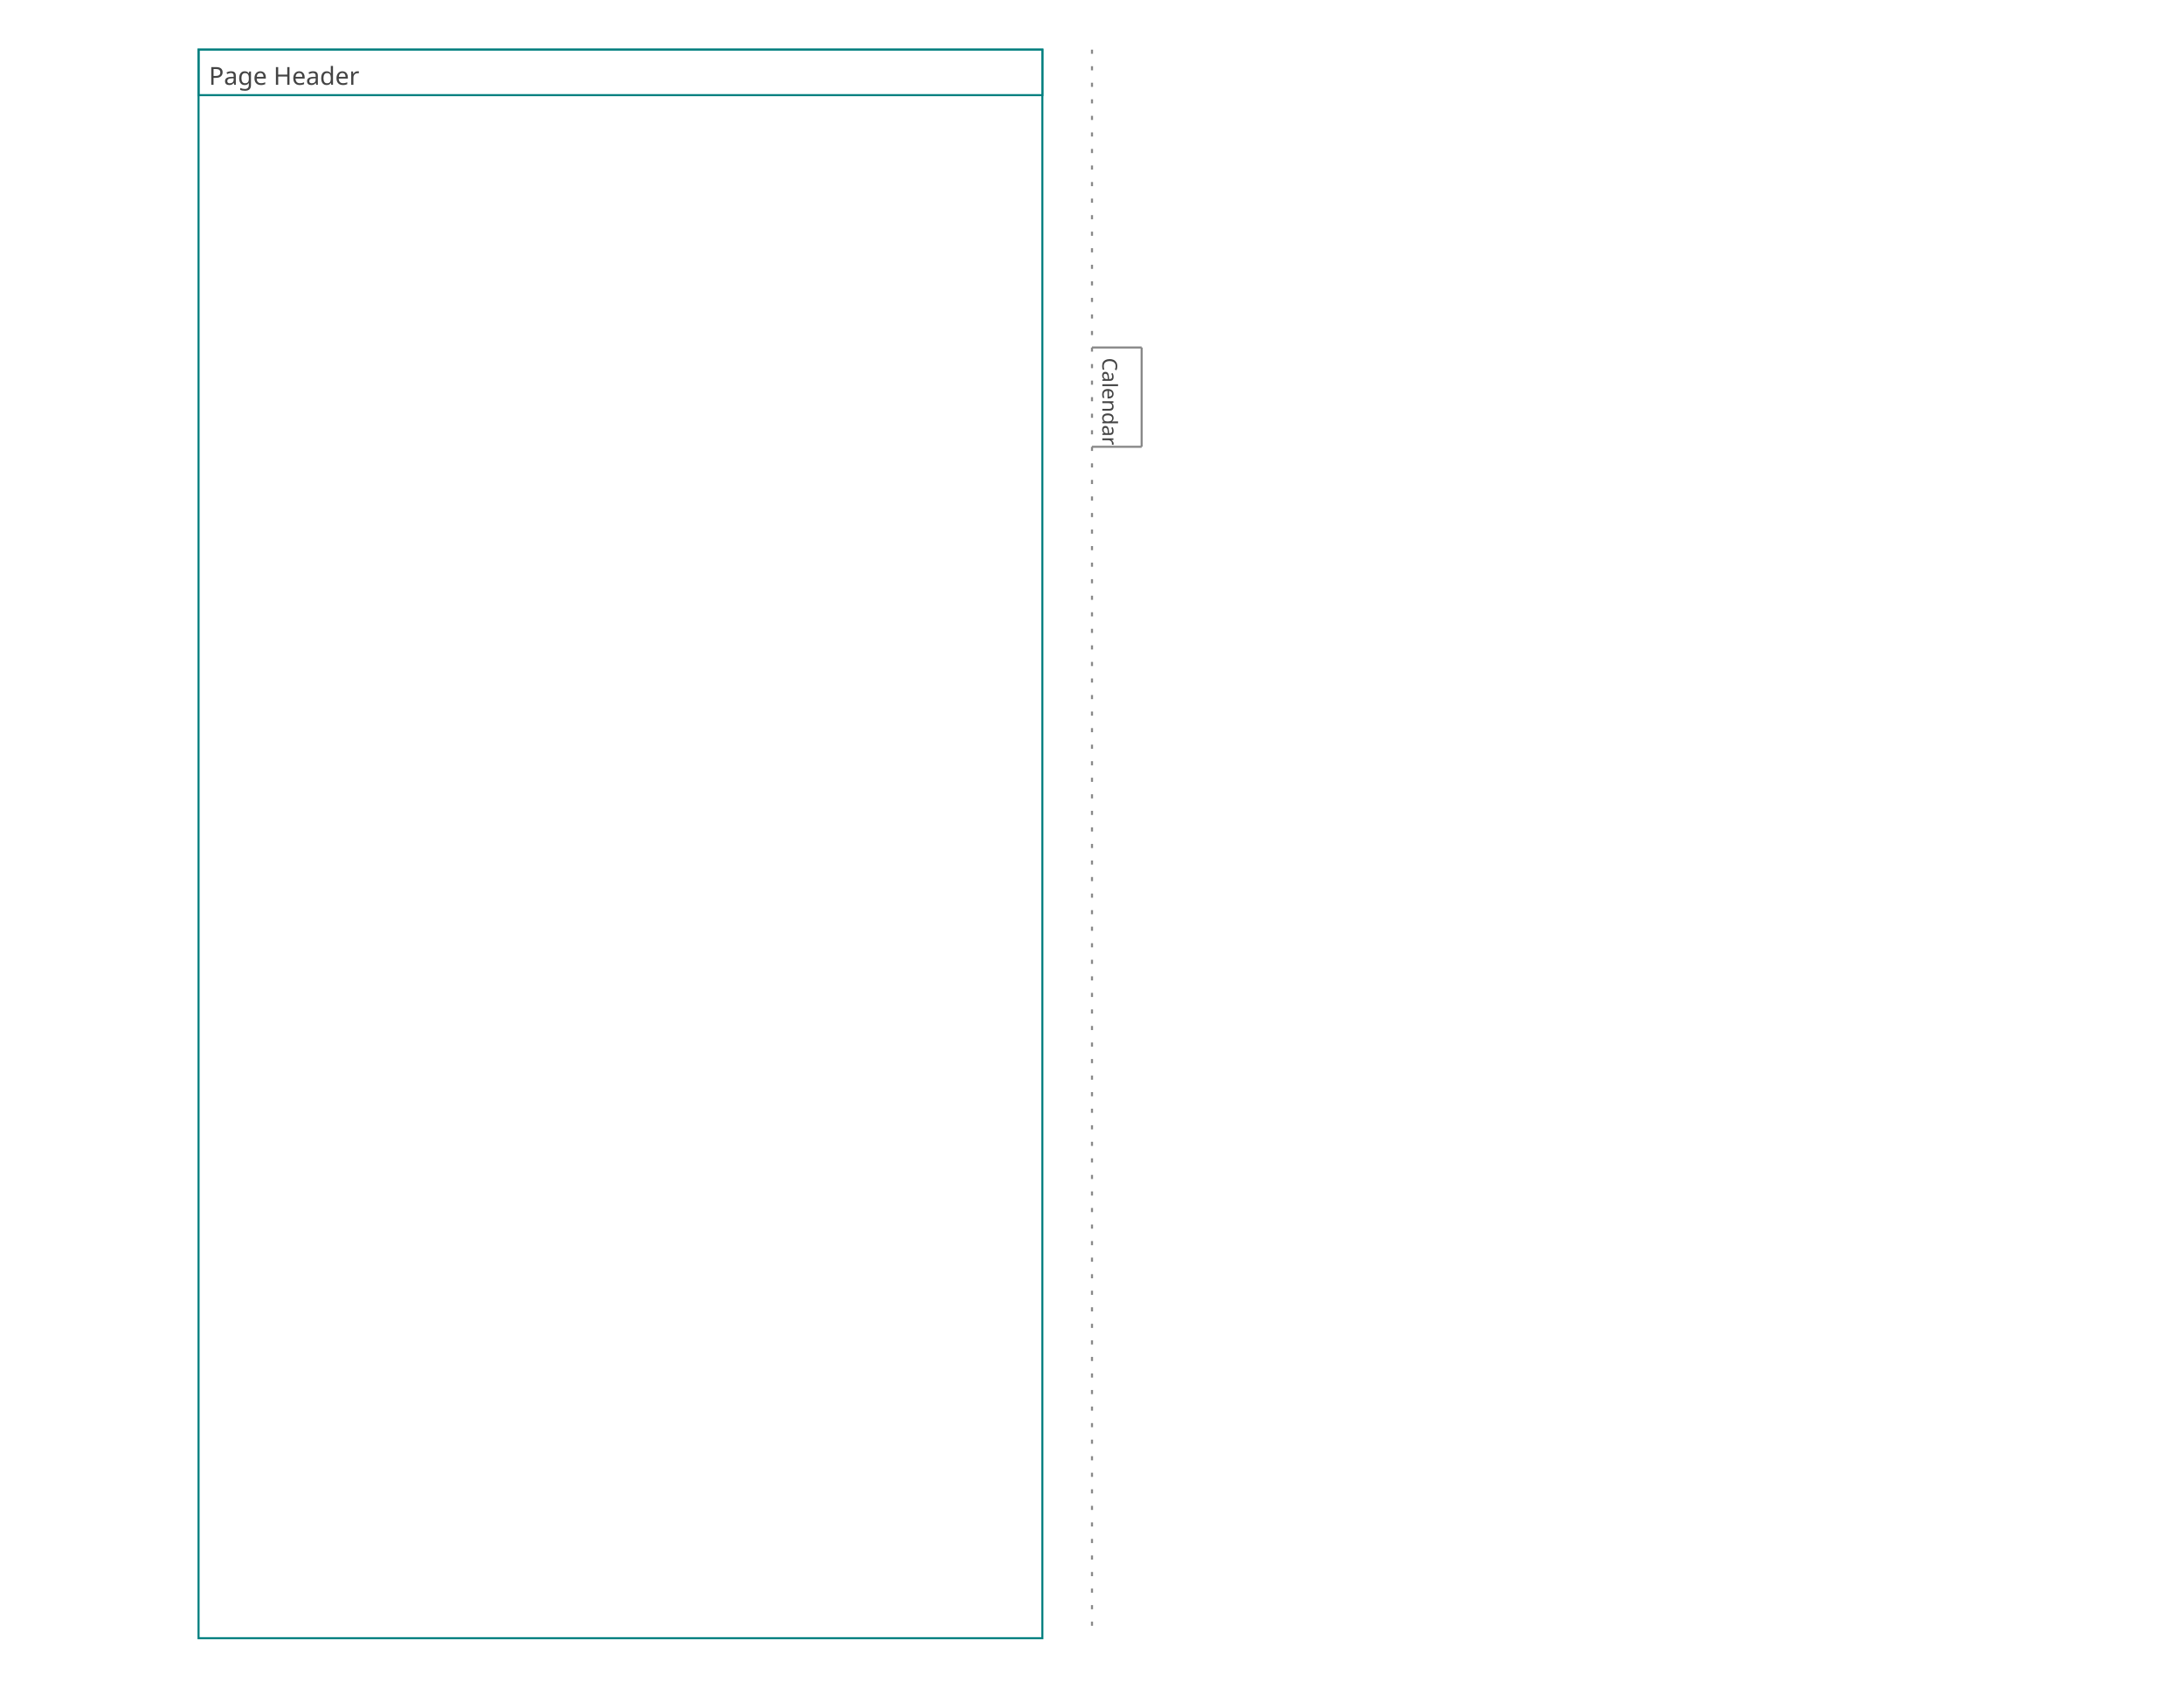
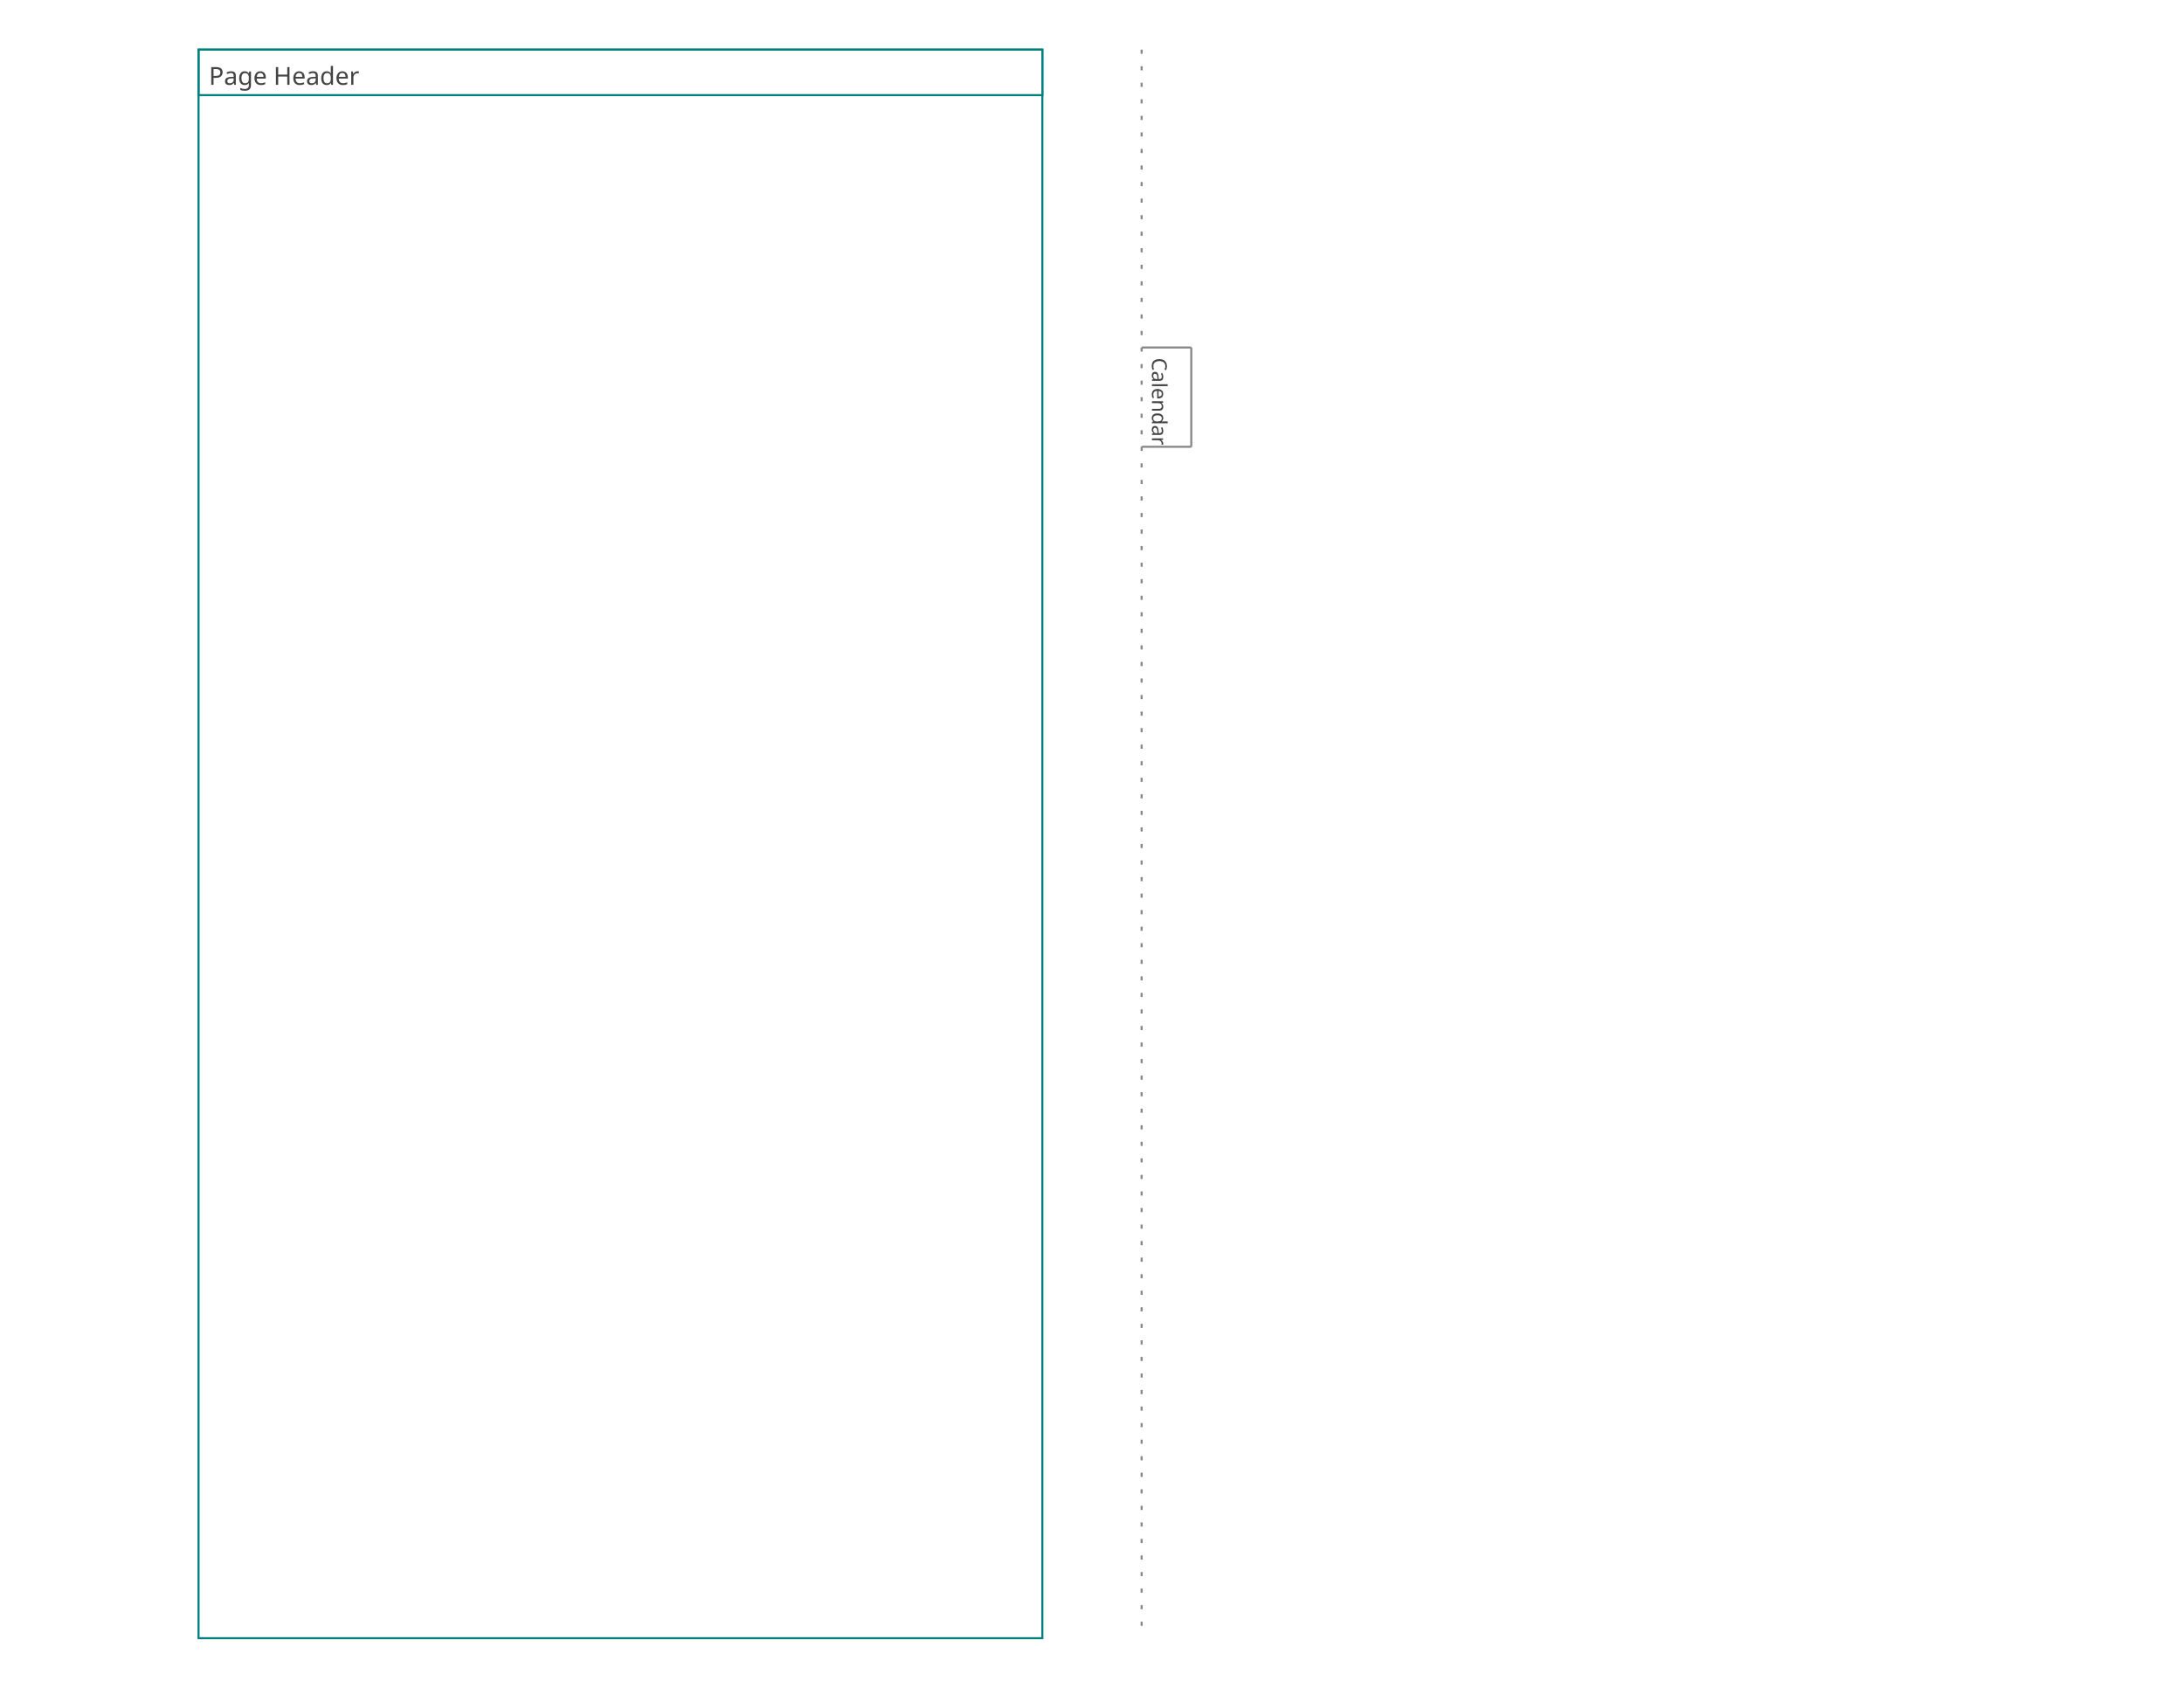
<svg xmlns="http://www.w3.org/2000/svg" baseProfile="tiny" height="816.0" version="1.2" width="1056">
  <defs />
  <g transform="translate(96, 24.0)">
    <rect fill="none" height="768.0" stroke="#008080" width="408.0" x="0" y="0" />
    <g transform="translate(0, 0)">
      <rect fill="none" height="22" stroke="#008080" stroke-width="1" width="408.0" x="0" y="0" />
      <text alignment-baseline="text-after-edge" fill="#444444" font-family="Trebuchet MS" font-size="12" text-anchor="start" transform="translate(5,17)">Page Header</text>
    </g>
    <g transform="translate(0, 22)" />
  </g>
  <g>
-     <line stroke="#888888" x1="528.0" x2="552.0" y1="168.0" y2="168.0" />
-     <line stroke="#888888" x1="552.0" x2="552.0" y1="168.0" y2="216.0" />
-     <line stroke="#888888" x1="552.0" x2="528.0" y1="216.0" y2="216.0" />
+     <line stroke="#888888" x1="552.0" x2="576.0" y1="168.0" y2="168.0" />
+     <line stroke="#888888" x1="576.0" x2="576.0" y1="168.0" y2="216.0" />
+     <line stroke="#888888" x1="576.0" x2="552.0" y1="216.0" y2="216.0" />
  </g>
-   <text alignment-baseline="text-after-edge" fill="#444444" font-family="Trebuchet MS" font-size="10" text-anchor="start" transform="rotate(90,533.0,173.0)" x="533.0" y="173.0">Calendar</text>
-   <line stroke="#888888" stroke-dasharray="2,6" x1="528.0" x2="528.0" y1="24.0" y2="788.0" />
+   <text alignment-baseline="text-after-edge" fill="#444444" font-family="Trebuchet MS" font-size="10" text-anchor="start" transform="rotate(90,557.0,173.0)" x="557.0" y="173.0">Calendar</text>
+   <line stroke="#888888" stroke-dasharray="2,6" x1="552.0" x2="552.0" y1="24.0" y2="788.0" />
</svg>
